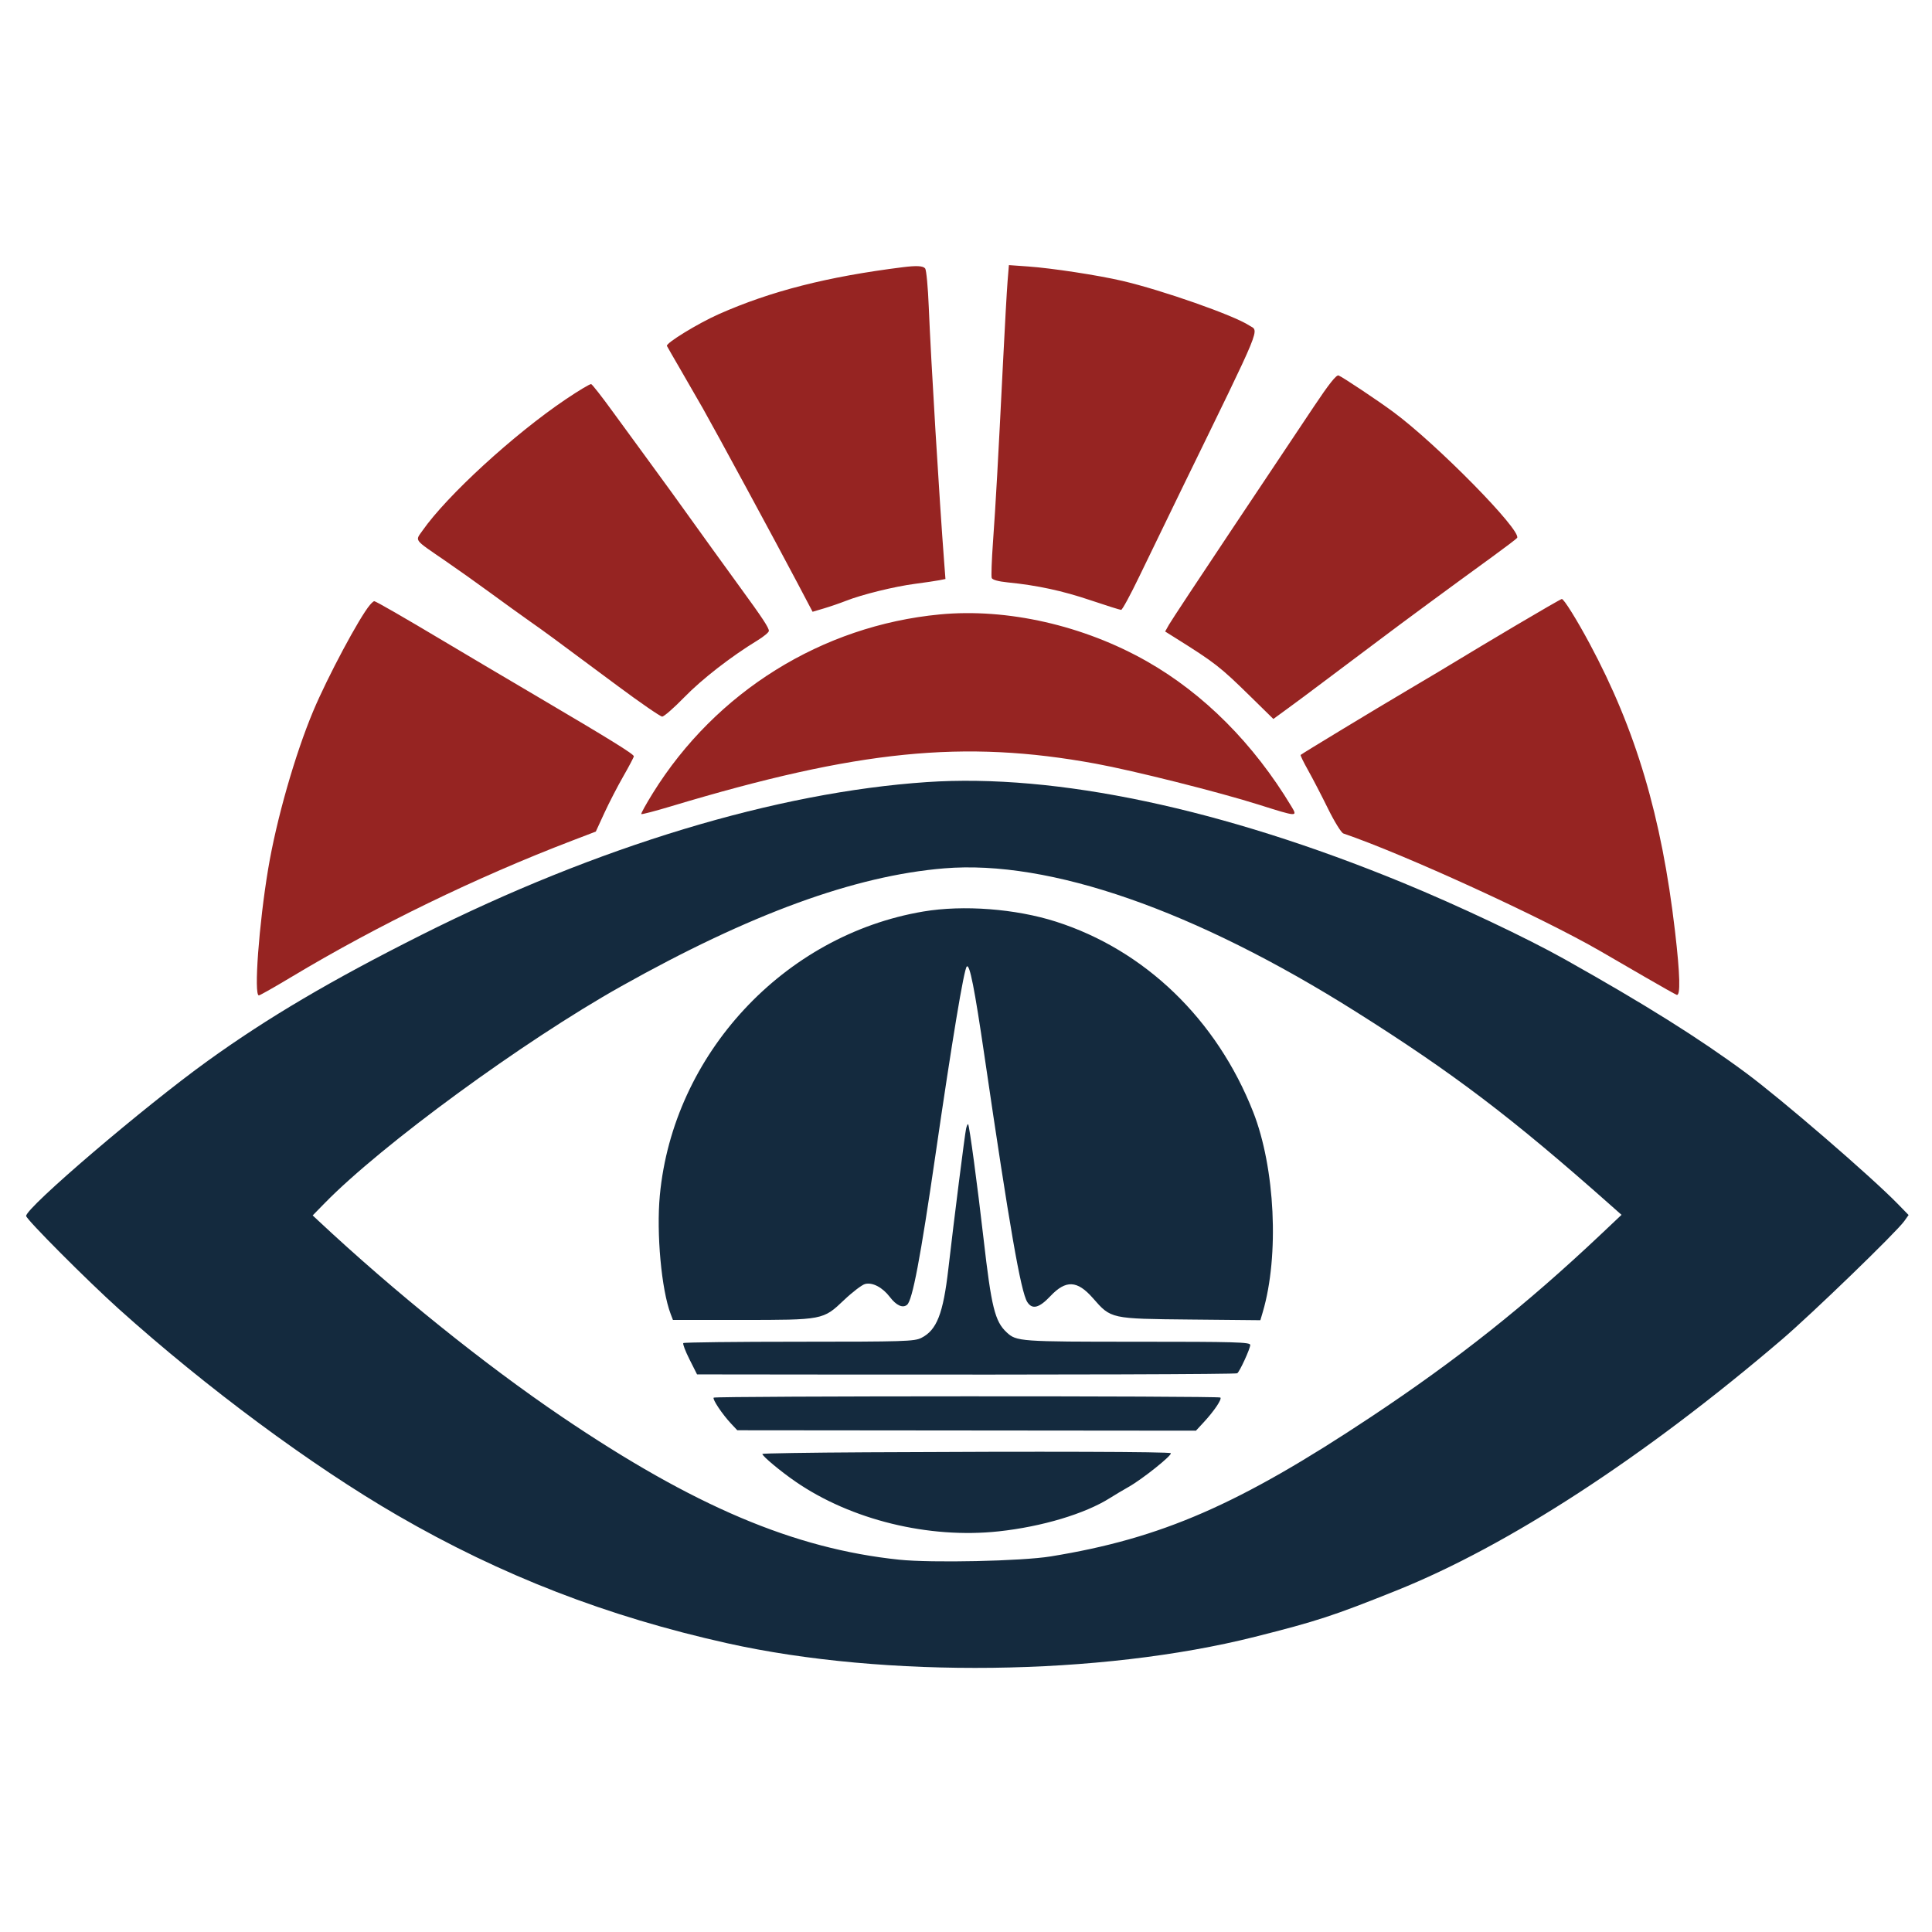
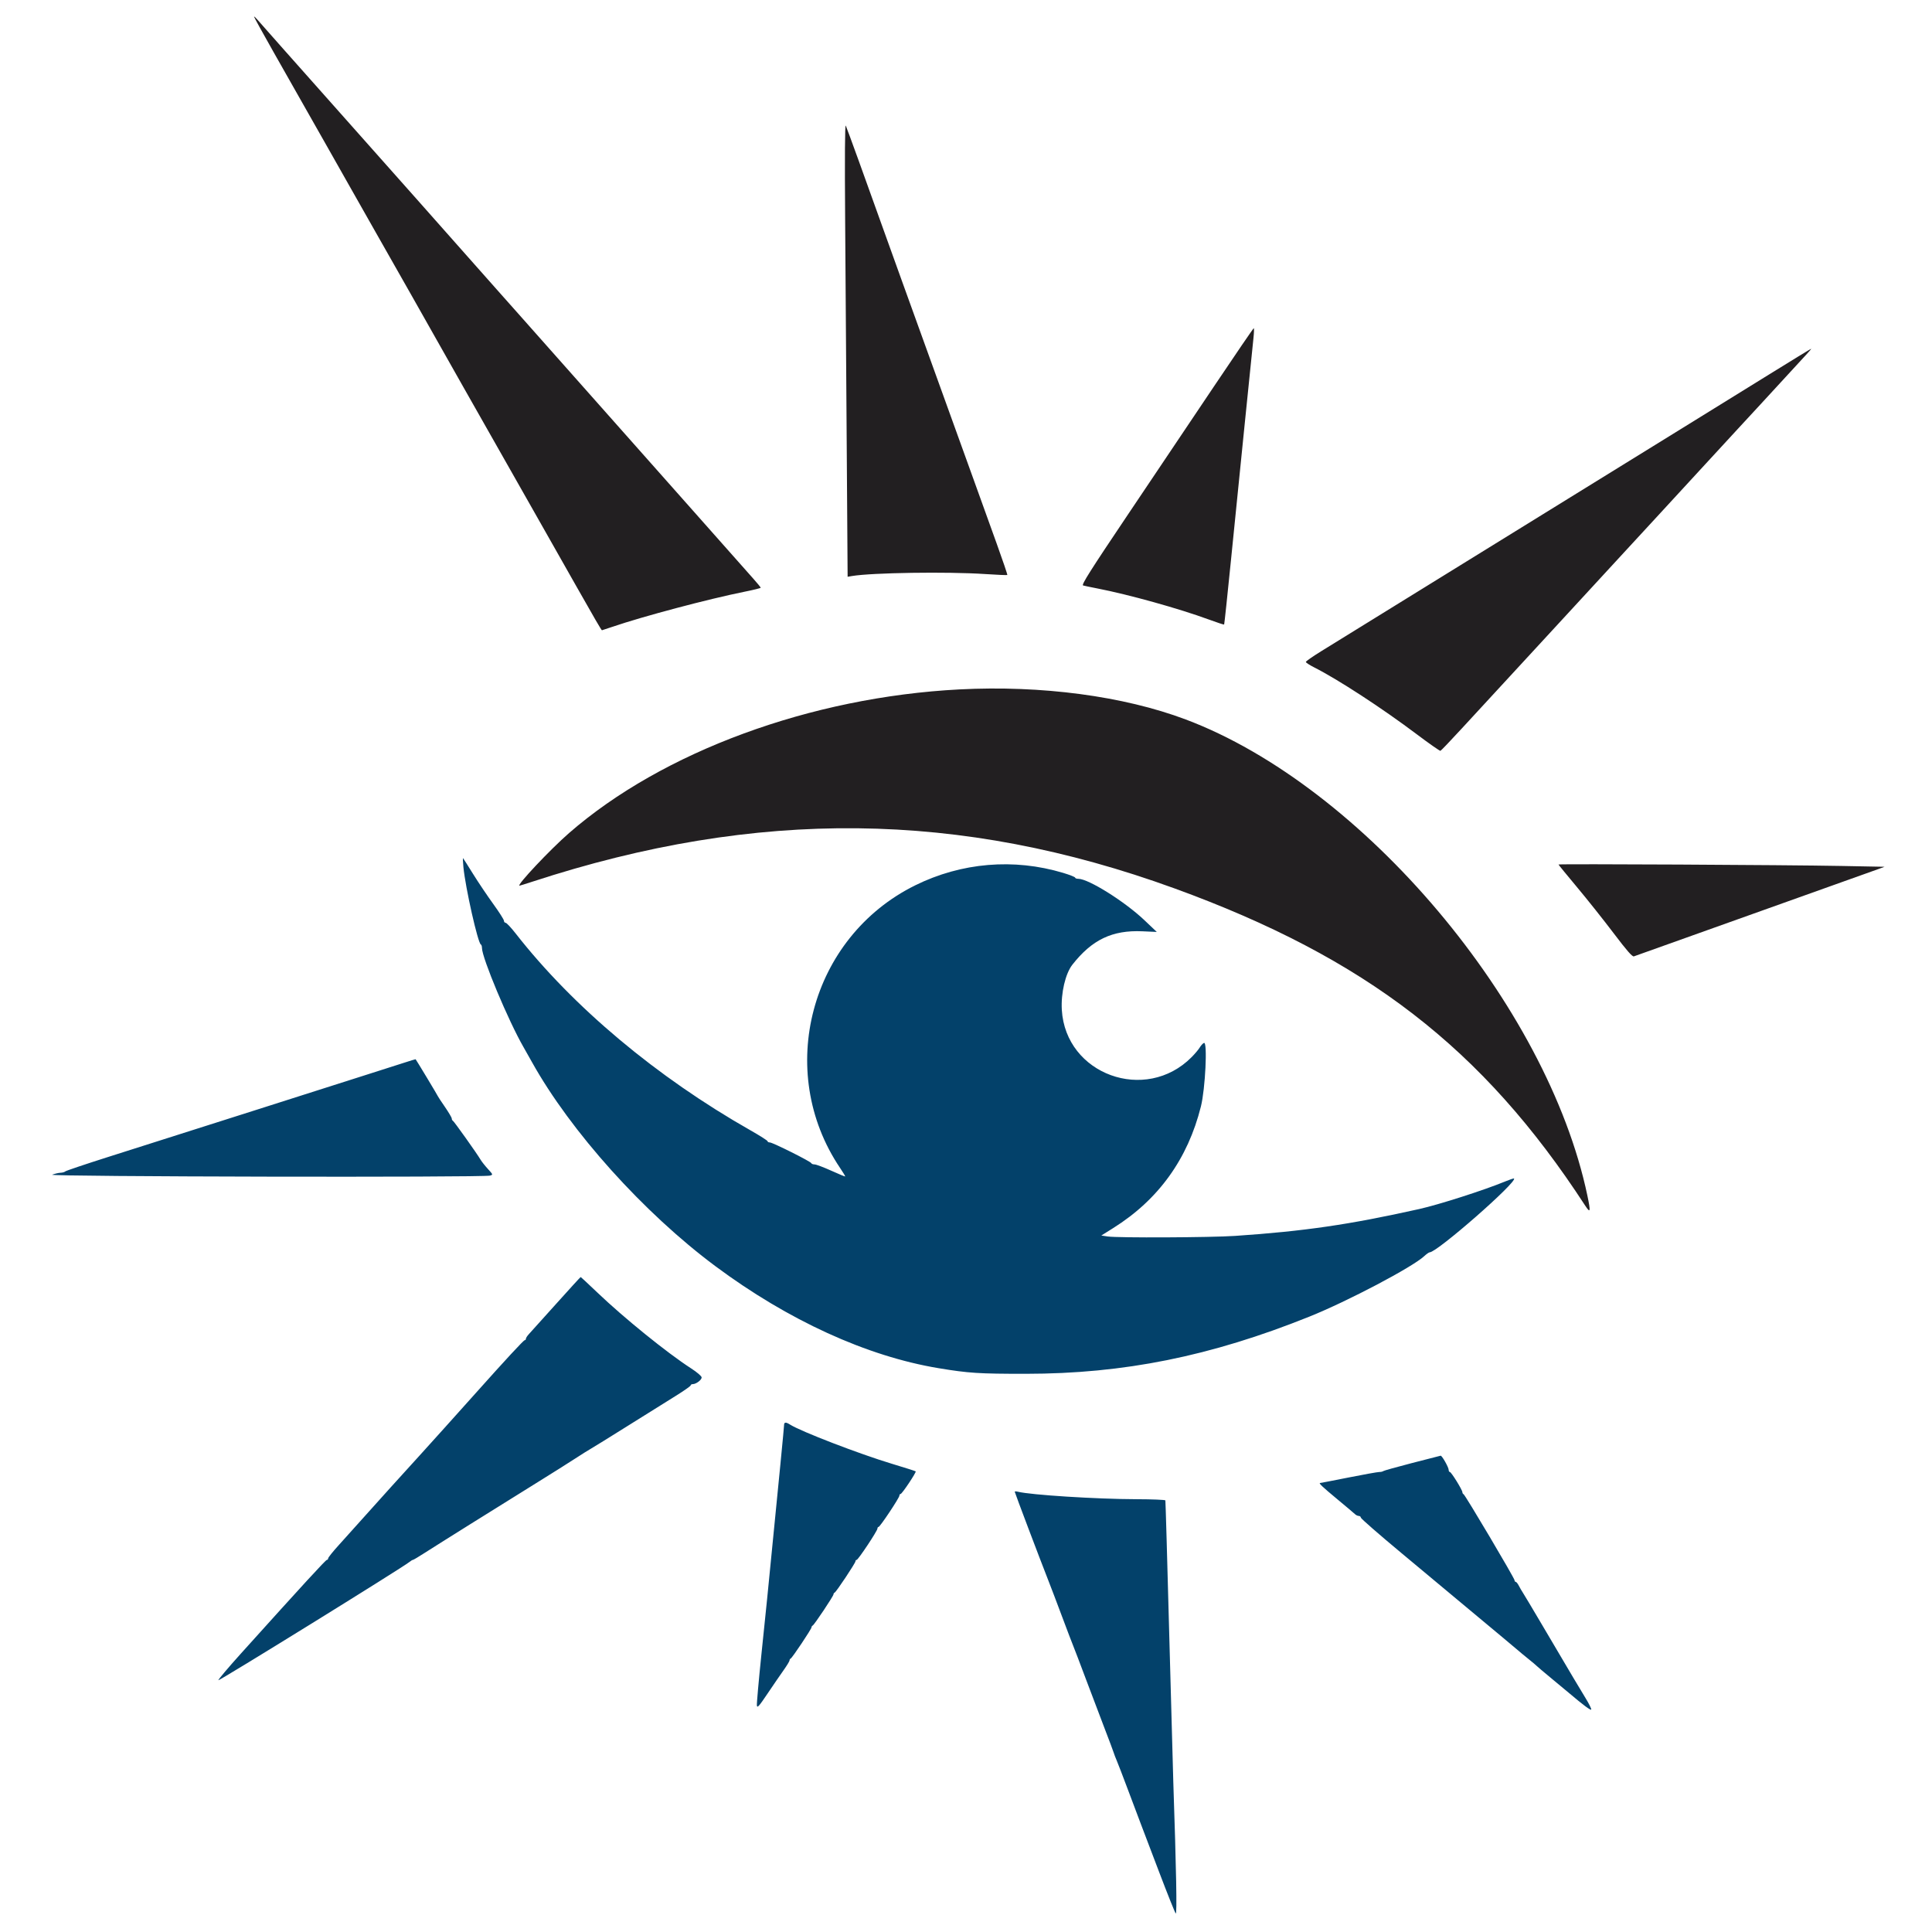
- <svg xmlns="http://www.w3.org/2000/svg" viewBox="27 34 887 887" role="img" aria-label="Visionary">
+ <svg xmlns="http://www.w3.org/2000/svg" viewBox="321 320 1407 1407" role="img" aria-label="Visionary">
  <style>
-     .sun { fill: #962422; }
-     .eye { fill: #142a3e; }
+     .sun { fill: #221f21; }
+     .eye { fill: #03416a; }
    @media (prefers-color-scheme: dark) {
-       .sun { fill: #c8483c; }
-       .eye { fill: #a7bcd6; }
+       .sun { fill: #ecebe7; }
+       .eye { fill: #5b9fd6; }
    }
  </style>
-   <path class="sun" fill-rule="evenodd" d="M 441.500 156.676 C 406.871 161.016, 380.842 167.656, 357 178.232 C 347.441 182.473, 332.614 191.557, 333.190 192.821 C 333.361 193.194, 336.121 198, 339.324 203.500 C 342.528 209, 347.193 217.100, 349.692 221.500 C 355.476 231.683, 383.397 283.230, 392.856 301.186 L 400.066 314.873 405.281 313.324 C 408.150 312.472, 412.695 310.909, 415.381 309.850 C 422.754 306.944, 437.662 303.272, 447.094 302.040 C 451.717 301.435, 456.753 300.690, 458.284 300.384 L 461.068 299.826 460.518 292.663 C 458.251 263.111, 454.362 198.748, 453.410 175 C 453.046 165.925, 452.300 157.938, 451.752 157.250 C 450.791 156.046, 447.845 155.880, 441.500 156.676 M 489.589 163.107 C 489.255 167.173, 488.310 184, 487.490 200.500 C 485.261 245.371, 484.117 265.849, 482.896 282.761 C 482.290 291.155, 482.026 298.626, 482.309 299.364 C 482.631 300.203, 485.388 300.961, 489.662 301.386 C 503.203 302.733, 514.730 305.217, 527.640 309.570 C 534.867 312.006, 541.207 314, 541.729 314 C 542.252 314, 545.981 307.137, 550.016 298.750 C 554.051 290.363, 562.837 272.250, 569.540 258.500 C 607.471 180.696, 605.110 186.429, 600.466 183.386 C 593.379 178.742, 560.620 167.240, 542.267 162.950 C 531.191 160.361, 510.002 157.120, 499.092 156.346 L 490.197 155.715 489.589 163.107 M 630.208 220.664 C 624.764 228.824, 607.977 253.968, 592.904 276.540 C 577.832 299.112, 564.696 319.008, 563.714 320.755 L 561.928 323.930 566.214 326.615 C 584.869 338.302, 587.120 340.053, 601.058 353.726 L 611.615 364.082 618.558 359.015 C 622.376 356.228, 628.425 351.732, 632 349.024 C 635.575 346.316, 640.525 342.602, 643 340.770 C 645.475 338.939, 652.900 333.368, 659.500 328.390 C 671.346 319.456, 691.257 304.791, 712.297 289.502 C 718.236 285.187, 723.290 281.340, 723.529 280.953 C 725.635 277.545, 686.620 237.864, 666.677 223.130 C 659.514 217.839, 643.380 207.083, 641.556 206.383 C 640.541 205.994, 637.142 210.272, 630.208 220.664 M 286.797 217.287 C 262.946 233.361, 232.193 261.545, 220.956 277.628 C 217.553 282.498, 216.690 281.361, 231.500 291.526 C 237 295.301, 246.225 301.855, 252 306.090 C 257.775 310.325, 265.921 316.200, 270.103 319.145 C 278.004 324.710, 278.878 325.353, 310.341 348.743 C 320.879 356.576, 330.180 362.989, 331.012 362.993 C 331.844 362.997, 336.419 358.997, 341.179 354.104 C 349.273 345.786, 362.573 335.456, 374.750 328.030 C 377.637 326.269, 380 324.297, 380 323.646 C 380 322.195, 376.982 317.617, 367.049 304 C 362.836 298.225, 356.971 290.125, 354.015 286 C 339.230 265.365, 329.350 251.696, 323.657 244 C 320.199 239.325, 313.309 229.899, 308.348 223.054 C 303.386 216.209, 298.915 210.488, 298.413 210.341 C 297.911 210.194, 292.684 213.320, 286.797 217.287 M 722.964 321.134 C 711.709 327.807, 699.800 334.932, 696.500 336.966 C 693.200 339, 682.625 345.315, 673 350.998 C 657.766 359.994, 625.176 379.733, 624.135 380.595 C 623.934 380.761, 625.489 383.957, 627.590 387.698 C 629.690 391.439, 633.795 399.353, 636.712 405.284 C 639.629 411.216, 642.799 416.336, 643.758 416.662 C 671.497 426.115, 734.996 455.189, 761.784 470.702 C 766.341 473.341, 775.791 478.817, 782.784 482.871 C 789.778 486.926, 796.063 490.461, 796.750 490.728 C 798.604 491.448, 798.353 481.548, 796.010 461.500 C 789.851 408.789, 778.057 369.075, 756.794 329.449 C 750.862 318.393, 745.006 309, 744.046 309 C 743.707 309, 734.220 314.460, 722.964 321.134 M 196.826 311.750 C 191.976 317.469, 177.351 344.849, 170.787 360.500 C 162.421 380.447, 153.869 410.428, 150.106 433 C 145.876 458.371, 143.481 491, 145.849 491 C 146.316 491, 153.178 487.111, 161.099 482.357 C 200.326 458.816, 245.791 436.741, 289.521 420.003 L 300.542 415.784 304.457 407.276 C 306.610 402.596, 310.538 394.989, 313.186 390.372 C 315.834 385.754, 318 381.637, 318 381.223 C 318 380.224, 307.176 373.524, 274 353.983 C 258.875 345.074, 239.525 333.620, 231 328.528 C 212.665 317.578, 199.498 310, 198.807 310 C 198.534 310, 197.642 310.788, 196.826 311.750 M 458.500 316.085 C 404.401 321.229, 355.663 351.568, 326.754 398.094 C 323.594 403.180, 321.194 407.527, 321.421 407.754 C 321.647 407.981, 327.833 406.362, 335.166 404.157 C 420.964 378.359, 469.455 373.491, 530 384.601 C 547.503 387.813, 586.558 397.631, 604.932 403.438 C 622.731 409.064, 622.806 409.068, 619.906 404.250 C 602.573 375.452, 579.734 352.522, 553.560 337.640 C 524.501 321.117, 489.366 313.150, 458.500 316.085" />
-   <path class="eye" fill-rule="evenodd" d="M 452.500 393.066 C 383.535 397.734, 301.391 422.573, 220.500 463.219 C 178.882 484.131, 150.034 501.138, 122.302 521.109 C 93.155 542.099, 39 588.351, 39 592.254 C 39 593.769, 67.022 621.898, 81.500 634.918 C 121.693 671.062, 170.122 706.936, 209.500 729.735 C 257.205 757.355, 305.682 776.143, 361 788.453 C 433.383 804.559, 532.254 803.342, 603.170 785.472 C 631.603 778.307, 639.070 775.866, 668 764.275 C 719.371 743.693, 781.778 703.071, 845 649.062 C 858.888 637.198, 897.641 599.713, 901.238 594.665 L 903.257 591.830 898.379 586.819 C 886.047 574.152, 844.918 538.662, 828.500 526.521 C 807.031 510.645, 782.247 495.104, 745.500 474.474 C 727.941 464.616, 696.360 449.690, 671 439.263 C 588.189 405.214, 511.762 389.055, 452.500 393.066 M 460.500 432.667 C 419.346 436.072, 371.337 453.614, 312 486.926 C 267.204 512.075, 202.249 559.603, 176.028 586.416 L 170.557 592.012 173.028 594.325 C 207.869 626.940, 249.475 660.443, 285 684.489 C 345.705 725.578, 391.606 745.026, 439.773 750.065 C 454.747 751.632, 496.046 750.739, 509.442 748.558 C 560.301 740.280, 595.775 724.819, 656.559 684.440 C 696.248 658.074, 727.546 633.212, 761.978 600.700 L 771.456 591.750 766.478 587.334 C 721.165 547.135, 694.241 526.687, 649.500 498.490 C 575.499 451.854, 508.907 428.662, 460.500 432.667 M 450.921 452.482 C 386.868 463.273, 335.991 518.092, 329.932 582.844 C 328.307 600.211, 330.676 626.127, 334.906 637.253 L 335.950 640 367.032 640 C 404.940 640, 404.876 640.012, 414.457 630.911 C 418.375 627.189, 422.752 623.849, 424.183 623.490 C 427.593 622.634, 432.164 625.037, 435.537 629.460 C 438.522 633.373, 441.453 634.699, 443.450 633.041 C 445.911 630.999, 449.603 611.519, 456.441 564.500 C 464.158 511.439, 469.536 479.064, 470.853 477.747 C 472.189 476.411, 474.423 487.715, 479.007 519 C 490.455 597.139, 495.663 627.071, 498.623 631.750 C 500.898 635.346, 504.071 634.546, 509.232 629.078 C 516.361 621.525, 521.587 621.776, 528.798 630.020 C 537.114 639.525, 536.788 639.454, 573.573 639.812 L 605.646 640.123 606.768 636.312 C 614.376 610.460, 612.432 570.160, 602.339 544.500 C 585.624 502.004, 552.620 470.169, 511.752 457.121 C 493.253 451.215, 469.290 449.387, 450.921 452.482 M 470.548 552.132 C 469.976 554.602, 464.985 594.034, 462.401 616.500 C 460.025 637.167, 457.086 644.678, 449.980 648.248 C 446.799 649.847, 441.983 649.997, 393.917 649.998 C 364.996 649.999, 341.055 650.279, 340.714 650.619 C 340.374 650.960, 341.654 654.335, 343.560 658.119 L 347.025 665 407.263 665.065 C 516.270 665.181, 594.287 664.941, 595.023 664.486 C 596.110 663.814, 601 653.167, 601 651.473 C 601 650.195, 594.134 650, 549.065 650 C 495.135 650, 493.678 649.895, 489.155 645.683 C 483.760 640.660, 482.154 634.145, 478.552 602.655 C 475.758 578.233, 472.052 550.719, 471.480 550.147 C 471.270 549.936, 470.850 550.830, 470.548 552.132 M 354.659 675.674 C 353.970 676.363, 358.641 683.339, 362.656 687.618 L 365.500 690.648 470.783 690.745 L 576.066 690.842 579.683 686.933 C 584.426 681.806, 588.065 676.398, 587.291 675.624 C 586.509 674.842, 355.442 674.891, 354.659 675.674 M 424.750 700.760 C 398.488 700.903, 377 701.241, 377 701.512 C 377 702.525, 385.301 709.453, 392.251 714.240 C 417.735 731.796, 453.399 740.524, 485.500 737.060 C 505.410 734.912, 525.198 728.978, 536.648 721.722 C 538.767 720.380, 542.616 718.086, 545.203 716.626 C 551.523 713.058, 565.338 702.005, 564.511 701.178 C 563.822 700.488, 506.294 700.316, 424.750 700.760" />
+   <path class="sun" fill-rule="evenodd" d="M 506.036 332.175 C 506.016 332.547, 512.336 344.022, 520.080 357.675 C 527.824 371.329, 536.326 386.325, 538.972 391 C 541.618 395.675, 550.427 411.200, 558.547 425.500 C 566.667 439.800, 574.435 453.525, 575.809 456 C 577.183 458.475, 585.727 473.550, 594.795 489.500 C 616.709 528.044, 625.519 543.589, 639.003 567.500 C 645.206 578.500, 653.985 594.025, 658.513 602 C 674.537 630.226, 688.332 654.538, 690.002 657.500 C 690.933 659.150, 700.377 675.800, 710.989 694.500 C 721.602 713.200, 734.992 736.825, 740.745 747 C 753.448 769.467, 758.996 779, 759.369 779 C 759.523 779, 762.991 777.856, 767.075 776.458 C 789.126 768.908, 836.861 756.233, 863.250 750.921 C 869.712 749.620, 875 748.314, 875 748.020 C 875 747.725, 872.597 744.788, 869.661 741.492 C 866.724 738.196, 856.552 726.725, 847.055 716 C 837.558 705.275, 828.584 695.150, 827.112 693.500 C 822.486 688.312, 728.038 581.842, 721.618 574.577 C 718.253 570.769, 713.663 565.594, 711.418 563.077 C 709.173 560.560, 703.154 553.775, 698.042 548 C 692.930 542.225, 687.329 535.925, 685.594 534 C 683.860 532.075, 675.281 522.400, 666.529 512.500 C 657.778 502.600, 638.667 481.030, 624.059 464.566 C 600.539 438.059, 584.935 420.493, 525.500 353.622 C 517.250 344.340, 509.504 335.565, 508.286 334.123 C 507.068 332.680, 506.056 331.804, 506.036 332.175 M 936.484 480 C 936.764 518.775, 937.285 593.146, 937.641 645.268 L 938.289 740.036 941.394 739.511 C 955.944 737.052, 1010.914 736.227, 1038.379 738.055 C 1047.094 738.635, 1054.389 738.945, 1054.590 738.743 C 1054.792 738.542, 1051.318 728.279, 1046.870 715.938 C 1042.423 703.597, 1035.058 683.150, 1030.504 670.500 C 1020.969 644.011, 989.514 556.875, 977.801 524.500 C 973.424 512.400, 967.676 496.425, 965.029 489 C 952.091 452.706, 937.806 413.289, 936.941 411.500 C 936.315 410.203, 936.154 434.294, 936.484 480 M 1205.179 601.272 C 1189.603 624.497, 1161.375 666.535, 1142.451 694.689 C 1114.912 735.658, 1108.388 745.977, 1109.771 746.373 C 1110.722 746.646, 1115.325 747.608, 1120 748.513 C 1142.796 752.924, 1179.649 763.189, 1201.338 771.169 C 1207.299 773.362, 1212.318 775.009, 1212.491 774.828 C 1212.664 774.648, 1214.901 753.575, 1217.463 728 C 1222.783 674.881, 1232.692 577.048, 1233.845 566.250 C 1234.271 562.263, 1234.367 559.010, 1234.060 559.022 C 1233.752 559.034, 1220.756 578.047, 1205.179 601.272 M 1609.500 592.624 C 1593 602.851, 1563.075 621.362, 1543 633.759 C 1493.343 664.425, 1489.860 666.576, 1463 683.174 C 1450.075 691.160, 1406.875 717.849, 1367 742.481 C 1327.125 767.114, 1289.438 790.395, 1283.250 794.218 C 1277.063 798.040, 1272 801.573, 1272 802.069 C 1272 802.565, 1274.730 804.349, 1278.066 806.033 C 1295.367 814.767, 1327.580 835.770, 1352.849 854.793 C 1361.841 861.562, 1369.571 866.965, 1370.026 866.800 C 1370.481 866.635, 1377.484 859.300, 1385.588 850.500 C 1393.692 841.700, 1412.738 821.041, 1427.911 804.591 C 1443.085 788.141, 1455.950 774.185, 1456.500 773.578 C 1458.122 771.788, 1480.055 747.979, 1485.590 742 C 1488.390 738.975, 1496.680 729.975, 1504.012 722 C 1511.343 714.025, 1522.134 702.325, 1527.991 696 C 1533.848 689.675, 1546.686 675.725, 1556.520 665 C 1566.354 654.275, 1579.822 639.652, 1586.450 632.504 C 1593.077 625.356, 1600.561 617.256, 1603.079 614.504 C 1614.924 601.561, 1633.724 581.124, 1636.889 577.750 C 1638.823 575.688, 1640.202 574.007, 1639.953 574.015 C 1639.704 574.022, 1626 582.397, 1609.500 592.624 M 1019.708 822.068 C 911.440 827.666, 803.550 867.362, 735.449 926.654 C 721.648 938.670, 696.856 965, 699.343 965 C 699.605 965, 703.910 963.663, 708.910 962.029 C 872.293 908.638, 1020.326 910.216, 1176.407 967.010 C 1315.740 1017.711, 1400.925 1083.493, 1475.325 1197.842 C 1479.249 1203.872, 1479.542 1202.677, 1477.051 1190.809 C 1447.871 1051.773, 1313.531 892.495, 1184.503 843.956 C 1139.196 826.912, 1079.461 818.978, 1019.708 822.068 M 1456 949.587 C 1456 949.810, 1462.030 957.191, 1469.399 965.989 C 1476.769 974.787, 1488.775 989.881, 1496.080 999.530 C 1505.867 1012.459, 1509.774 1016.917, 1510.931 1016.473 C 1511.794 1016.142, 1550.975 1002.151, 1598 985.383 C 1645.025 968.614, 1685.739 954.073, 1688.476 953.068 L 1693.452 951.241 1661.976 950.641 C 1622.591 949.889, 1456 949.037, 1456 949.587" />
+   <path class="eye" fill-rule="evenodd" d="M 658.484 951.500 C 659.955 966.606, 669.055 1006.959, 671.187 1007.833 C 671.634 1008.017, 672 1009.170, 672 1010.396 C 672 1017.524, 691.278 1063.538, 702.209 1082.500 C 703.477 1084.700, 706.270 1089.650, 708.416 1093.500 C 736.603 1144.082, 789.809 1203.273, 842 1242.112 C 894.992 1281.546, 952.243 1307.716, 1004.500 1316.389 C 1026.378 1320.020, 1033.806 1320.500, 1068 1320.487 C 1139.481 1320.461, 1202.579 1307.749, 1274.451 1278.895 C 1302.468 1267.647, 1349.652 1242.796, 1358.267 1234.750 C 1359.886 1233.237, 1361.668 1232, 1362.226 1232 C 1367.585 1232, 1426.099 1180.766, 1423.597 1178.264 C 1423.393 1178.060, 1420.362 1179.077, 1416.863 1180.526 C 1401.878 1186.727, 1368.892 1197.298, 1354.500 1200.510 C 1303.655 1211.859, 1270.892 1216.638, 1220.500 1220.057 C 1202.759 1221.261, 1134.958 1221.566, 1127.680 1220.475 L 1123.046 1219.780 1131.773 1214.309 C 1164.640 1193.704, 1186.050 1163.991, 1195.588 1125.744 C 1198.776 1112.961, 1200.454 1078.505, 1197.840 1079.508 C 1197.045 1079.813, 1195.664 1081.286, 1194.772 1082.781 C 1193.880 1084.277, 1191.204 1087.463, 1188.825 1089.862 C 1155.261 1123.709, 1097.055 1102.524, 1094.282 1055.450 C 1093.563 1043.260, 1096.882 1029.049, 1101.962 1022.564 C 1116.257 1004.315, 1131.059 997.251, 1152.961 998.225 L 1163.445 998.692 1154.374 990.091 C 1140.032 976.493, 1113.695 960, 1106.323 960 C 1105.045 960, 1104 959.621, 1104 959.158 C 1104 958.694, 1100.063 957.132, 1095.250 955.685 C 1059.376 944.903, 1021.177 948.121, 987.500 964.762 C 911.139 1002.493, 885.202 1099.943, 932.740 1170.500 C 934.963 1173.800, 936.670 1176.624, 936.532 1176.776 C 936.394 1176.928, 931.777 1175.016, 926.272 1172.526 C 920.768 1170.037, 915.342 1168, 914.215 1168 C 913.089 1168, 912.017 1167.590, 911.833 1167.089 C 911.374 1165.833, 883.710 1152, 881.658 1152 C 880.746 1152, 880 1151.607, 880 1151.127 C 880 1150.647, 874.424 1147.088, 867.608 1143.218 C 799.252 1104.406, 738.385 1053.379, 696.500 999.771 C 693.200 995.548, 689.938 992.071, 689.250 992.046 C 688.563 992.021, 688 991.341, 688 990.535 C 688 989.729, 684.485 984.217, 680.190 978.285 C 675.894 972.353, 669.303 962.550, 665.543 956.500 C 661.783 950.450, 658.503 945.275, 658.255 945 C 658.006 944.725, 658.109 947.650, 658.484 951.500 M 615 1094.047 C 610.325 1095.565, 597.725 1099.588, 587 1102.987 C 576.275 1106.386, 556.475 1112.692, 543 1117.001 C 529.525 1121.310, 514 1126.259, 508.500 1127.999 C 503 1129.740, 482.975 1136.106, 464 1142.146 C 445.025 1148.186, 416 1157.416, 399.500 1162.657 C 383 1167.898, 369.073 1172.594, 368.550 1173.093 C 368.028 1173.592, 366.453 1174.034, 365.050 1174.076 C 363.648 1174.118, 360.925 1174.759, 359 1175.500 C 355.263 1176.939, 672.718 1177.583, 677.824 1176.147 C 680.119 1175.501, 680.101 1175.441, 676.324 1171.312 C 674.221 1169.012, 671.825 1165.986, 671 1164.585 C 668.296 1159.998, 651.587 1136.508, 650.784 1136.167 C 650.353 1135.983, 650 1135.276, 650 1134.595 C 650 1133.913, 647.750 1130.090, 645 1126.098 C 642.250 1122.106, 640 1118.701, 640 1118.531 C 640 1118.218, 623.972 1091.590, 623.666 1091.394 C 623.575 1091.335, 619.675 1092.530, 615 1094.047 M 725.810 1269.780 C 716.080 1280.626, 707.192 1290.494, 706.060 1291.708 C 704.927 1292.923, 704 1294.385, 704 1294.958 C 704 1295.531, 703.611 1296, 703.136 1296 C 702.335 1296, 689.167 1310.223, 667.459 1334.533 C 654.980 1348.508, 631.511 1374.601, 626.564 1380 C 617.260 1390.154, 593.884 1416.031, 585 1426.010 C 579.775 1431.878, 572.013 1440.516, 567.750 1445.205 C 563.487 1449.893, 560 1454.240, 560 1454.865 C 560 1455.489, 559.577 1456, 559.060 1456 C 558.202 1456, 542.238 1473.391, 496.655 1523.986 C 487.495 1534.154, 480 1543, 480 1543.645 C 480 1544.657, 614.493 1461.427, 619.261 1457.464 C 620.230 1456.659, 621.329 1456, 621.703 1456 C 622.078 1456, 625.785 1453.804, 629.942 1451.121 C 638.148 1445.823, 683.363 1417.532, 713 1399.151 C 723.175 1392.840, 735.325 1385.184, 740 1382.136 C 744.675 1379.089, 749.850 1375.845, 751.500 1374.927 C 753.150 1374.009, 765.075 1366.622, 778 1358.510 C 790.925 1350.398, 806.563 1340.627, 812.750 1336.797 C 818.938 1332.966, 824 1329.420, 824 1328.916 C 824 1328.412, 824.691 1328, 825.535 1328 C 827.944 1328, 832.001 1324.941, 831.987 1323.135 C 831.980 1322.201, 828.658 1319.356, 824.241 1316.500 C 806.738 1305.182, 775.336 1279.762, 755.852 1261.135 C 749.445 1255.011, 744.045 1250.014, 743.852 1250.030 C 743.658 1250.047, 735.539 1258.935, 725.810 1269.780 M 892 1357.902 C 892 1359.452, 888.858 1391.677, 879.658 1484.500 C 879.385 1487.250, 877.532 1505.250, 875.539 1524.500 C 873.547 1543.750, 872.048 1560.625, 872.208 1562 C 872.452 1564.090, 873.713 1562.695, 879.895 1553.500 C 883.962 1547.450, 889.249 1539.743, 891.645 1536.373 C 894.040 1533.003, 896 1529.778, 896 1529.206 C 896 1528.635, 896.375 1528.017, 896.834 1527.833 C 897.943 1527.390, 912 1506.334, 912 1505.117 C 912 1504.594, 912.375 1504.017, 912.834 1503.833 C 913.943 1503.390, 928 1482.334, 928 1481.117 C 928 1480.594, 928.375 1480.017, 928.834 1479.833 C 929.989 1479.372, 944 1458.308, 944 1457.033 C 944 1456.465, 944.389 1456, 944.863 1456 C 945.950 1456, 960 1434.842, 960 1433.207 C 960 1432.543, 960.369 1432, 960.819 1432 C 961.877 1432, 976 1410.792, 976 1409.204 C 976 1408.542, 976.393 1408, 976.874 1408 C 977.903 1408, 988.481 1392.148, 987.864 1391.530 C 987.632 1391.299, 979.810 1388.808, 970.481 1385.994 C 946.754 1378.839, 904.026 1362.383, 896.285 1357.420 C 893.278 1355.492, 892 1355.636, 892 1357.902 M 1349.211 1385.502 C 1338.052 1388.386, 1328.639 1391.027, 1328.294 1391.373 C 1327.949 1391.718, 1326.672 1392, 1325.456 1392 C 1324.239 1392, 1314.190 1393.800, 1303.123 1396 C 1292.056 1398.200, 1282.750 1400, 1282.442 1400 C 1281.068 1400, 1283.955 1402.740, 1294.838 1411.767 C 1301.252 1417.088, 1307.095 1422.017, 1307.821 1422.720 C 1308.548 1423.424, 1309.786 1424, 1310.571 1424 C 1311.357 1424, 1312.026 1424.563, 1312.058 1425.250 C 1312.090 1425.938, 1325.478 1437.615, 1341.808 1451.200 C 1358.139 1464.784, 1379.150 1482.302, 1388.500 1490.127 C 1397.850 1497.953, 1409.775 1507.892, 1415 1512.215 C 1420.225 1516.537, 1425.400 1520.882, 1426.500 1521.870 C 1427.600 1522.858, 1430.975 1525.654, 1434 1528.083 C 1437.025 1530.512, 1439.725 1532.783, 1440 1533.129 C 1440.275 1533.476, 1445.225 1537.666, 1451 1542.442 C 1456.775 1547.218, 1462.394 1551.885, 1463.487 1552.813 C 1473.946 1561.693, 1479.545 1565.865, 1479.834 1564.997 C 1480.025 1564.425, 1478.181 1560.705, 1475.736 1556.729 C 1471.361 1549.612, 1466.923 1542.134, 1443.552 1502.500 C 1437.066 1491.500, 1431.019 1481.375, 1430.115 1480 C 1429.211 1478.625, 1427.839 1476.263, 1427.067 1474.750 C 1426.294 1473.237, 1425.288 1472, 1424.831 1472 C 1424.374 1472, 1424 1471.487, 1424 1470.860 C 1424 1469.392, 1387.985 1408.609, 1386.853 1408.167 C 1386.384 1407.983, 1386 1407.335, 1386 1406.727 C 1386 1405.073, 1377.909 1392, 1376.885 1392 C 1376.398 1392, 1376 1391.293, 1376 1390.428 C 1376 1388.569, 1371.104 1379.942, 1370.155 1380.129 C 1369.795 1380.201, 1360.370 1382.618, 1349.211 1385.502 M 1060 1406.387 C 1060 1407.009, 1078.519 1455.922, 1084.464 1471 C 1086.307 1475.675, 1090.841 1487.600, 1094.540 1497.500 C 1098.238 1507.400, 1101.840 1516.850, 1102.544 1518.500 C 1103.248 1520.150, 1107.450 1531.175, 1111.882 1543 C 1116.314 1554.825, 1122.459 1571.025, 1125.539 1579 C 1128.618 1586.975, 1131.509 1594.683, 1131.964 1596.128 C 1132.418 1597.574, 1133.452 1600.274, 1134.261 1602.128 C 1135.070 1603.983, 1138.768 1613.600, 1142.478 1623.500 C 1146.189 1633.400, 1150.258 1644.200, 1151.519 1647.500 C 1152.781 1650.800, 1158.858 1666.775, 1165.023 1683 C 1171.189 1699.225, 1176.683 1712.950, 1177.234 1713.500 C 1178.246 1714.511, 1177.644 1681.802, 1175.478 1618 C 1175.207 1610.025, 1173.850 1560.750, 1172.462 1508.500 C 1171.074 1456.250, 1169.830 1413.132, 1169.697 1412.683 C 1169.564 1412.233, 1160.015 1411.840, 1148.478 1411.809 C 1119.315 1411.731, 1071.702 1408.720, 1062.295 1406.359 C 1061.033 1406.042, 1060 1406.055, 1060 1406.387" />
</svg>
